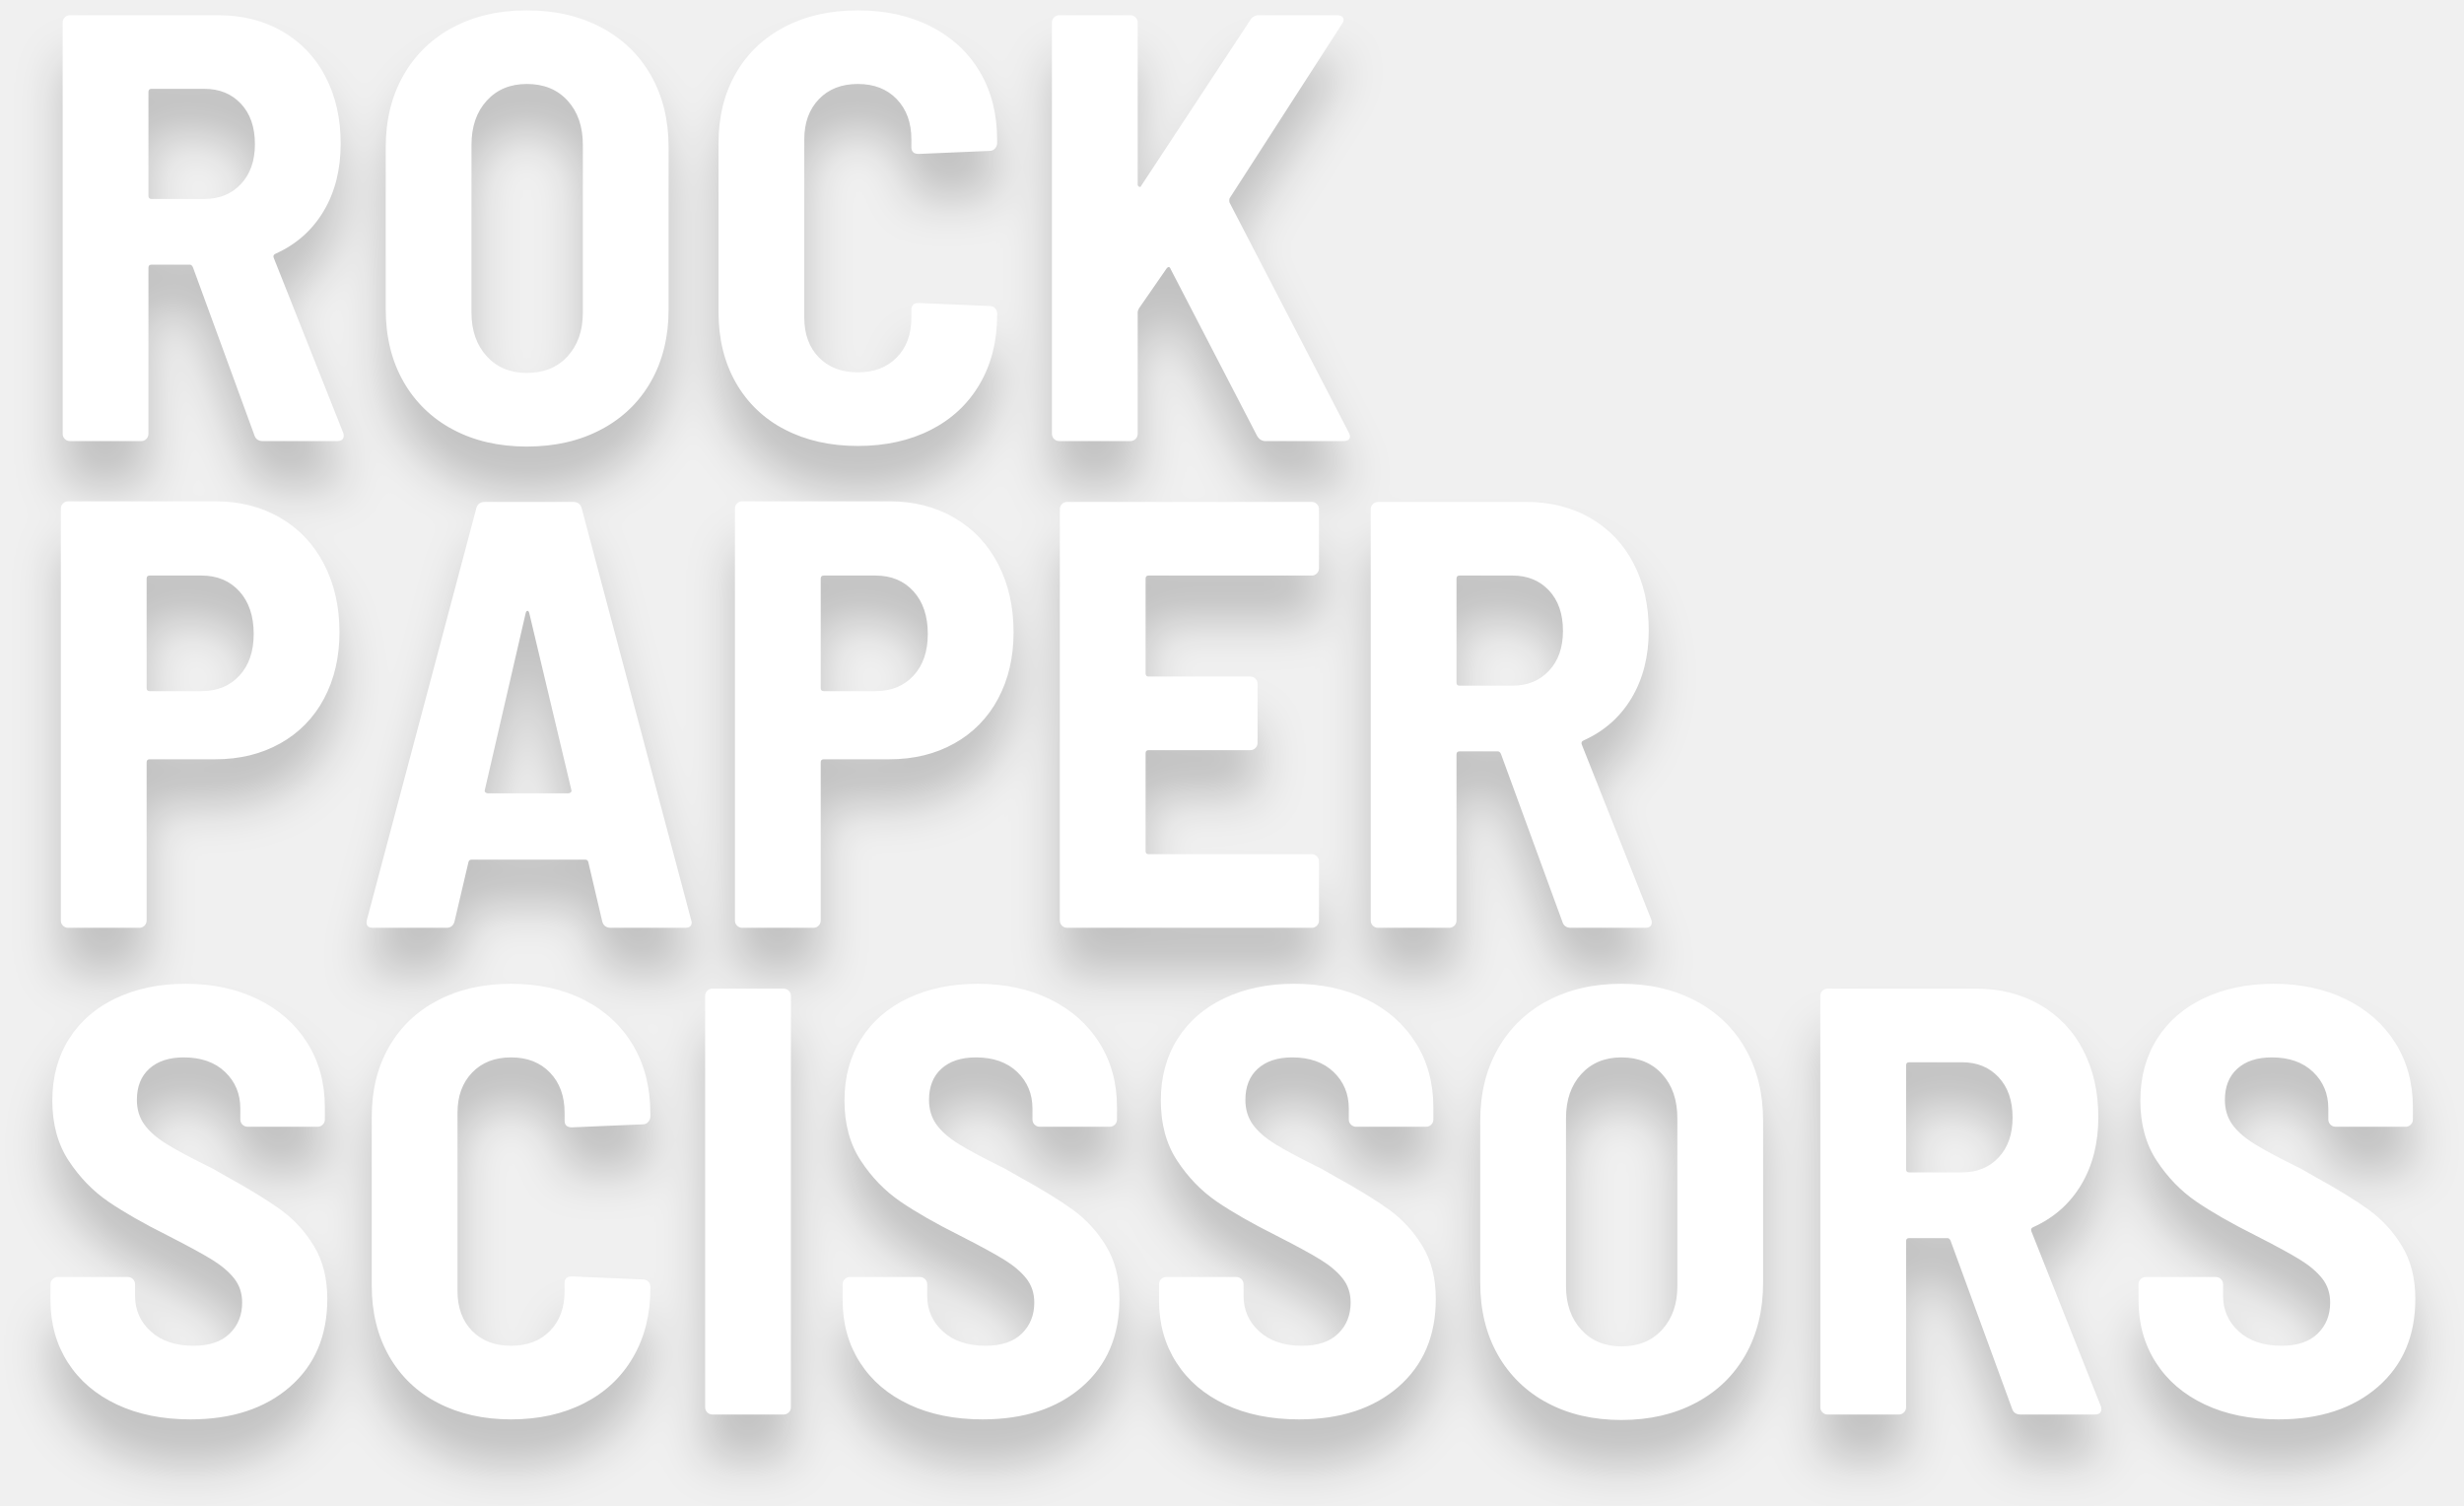
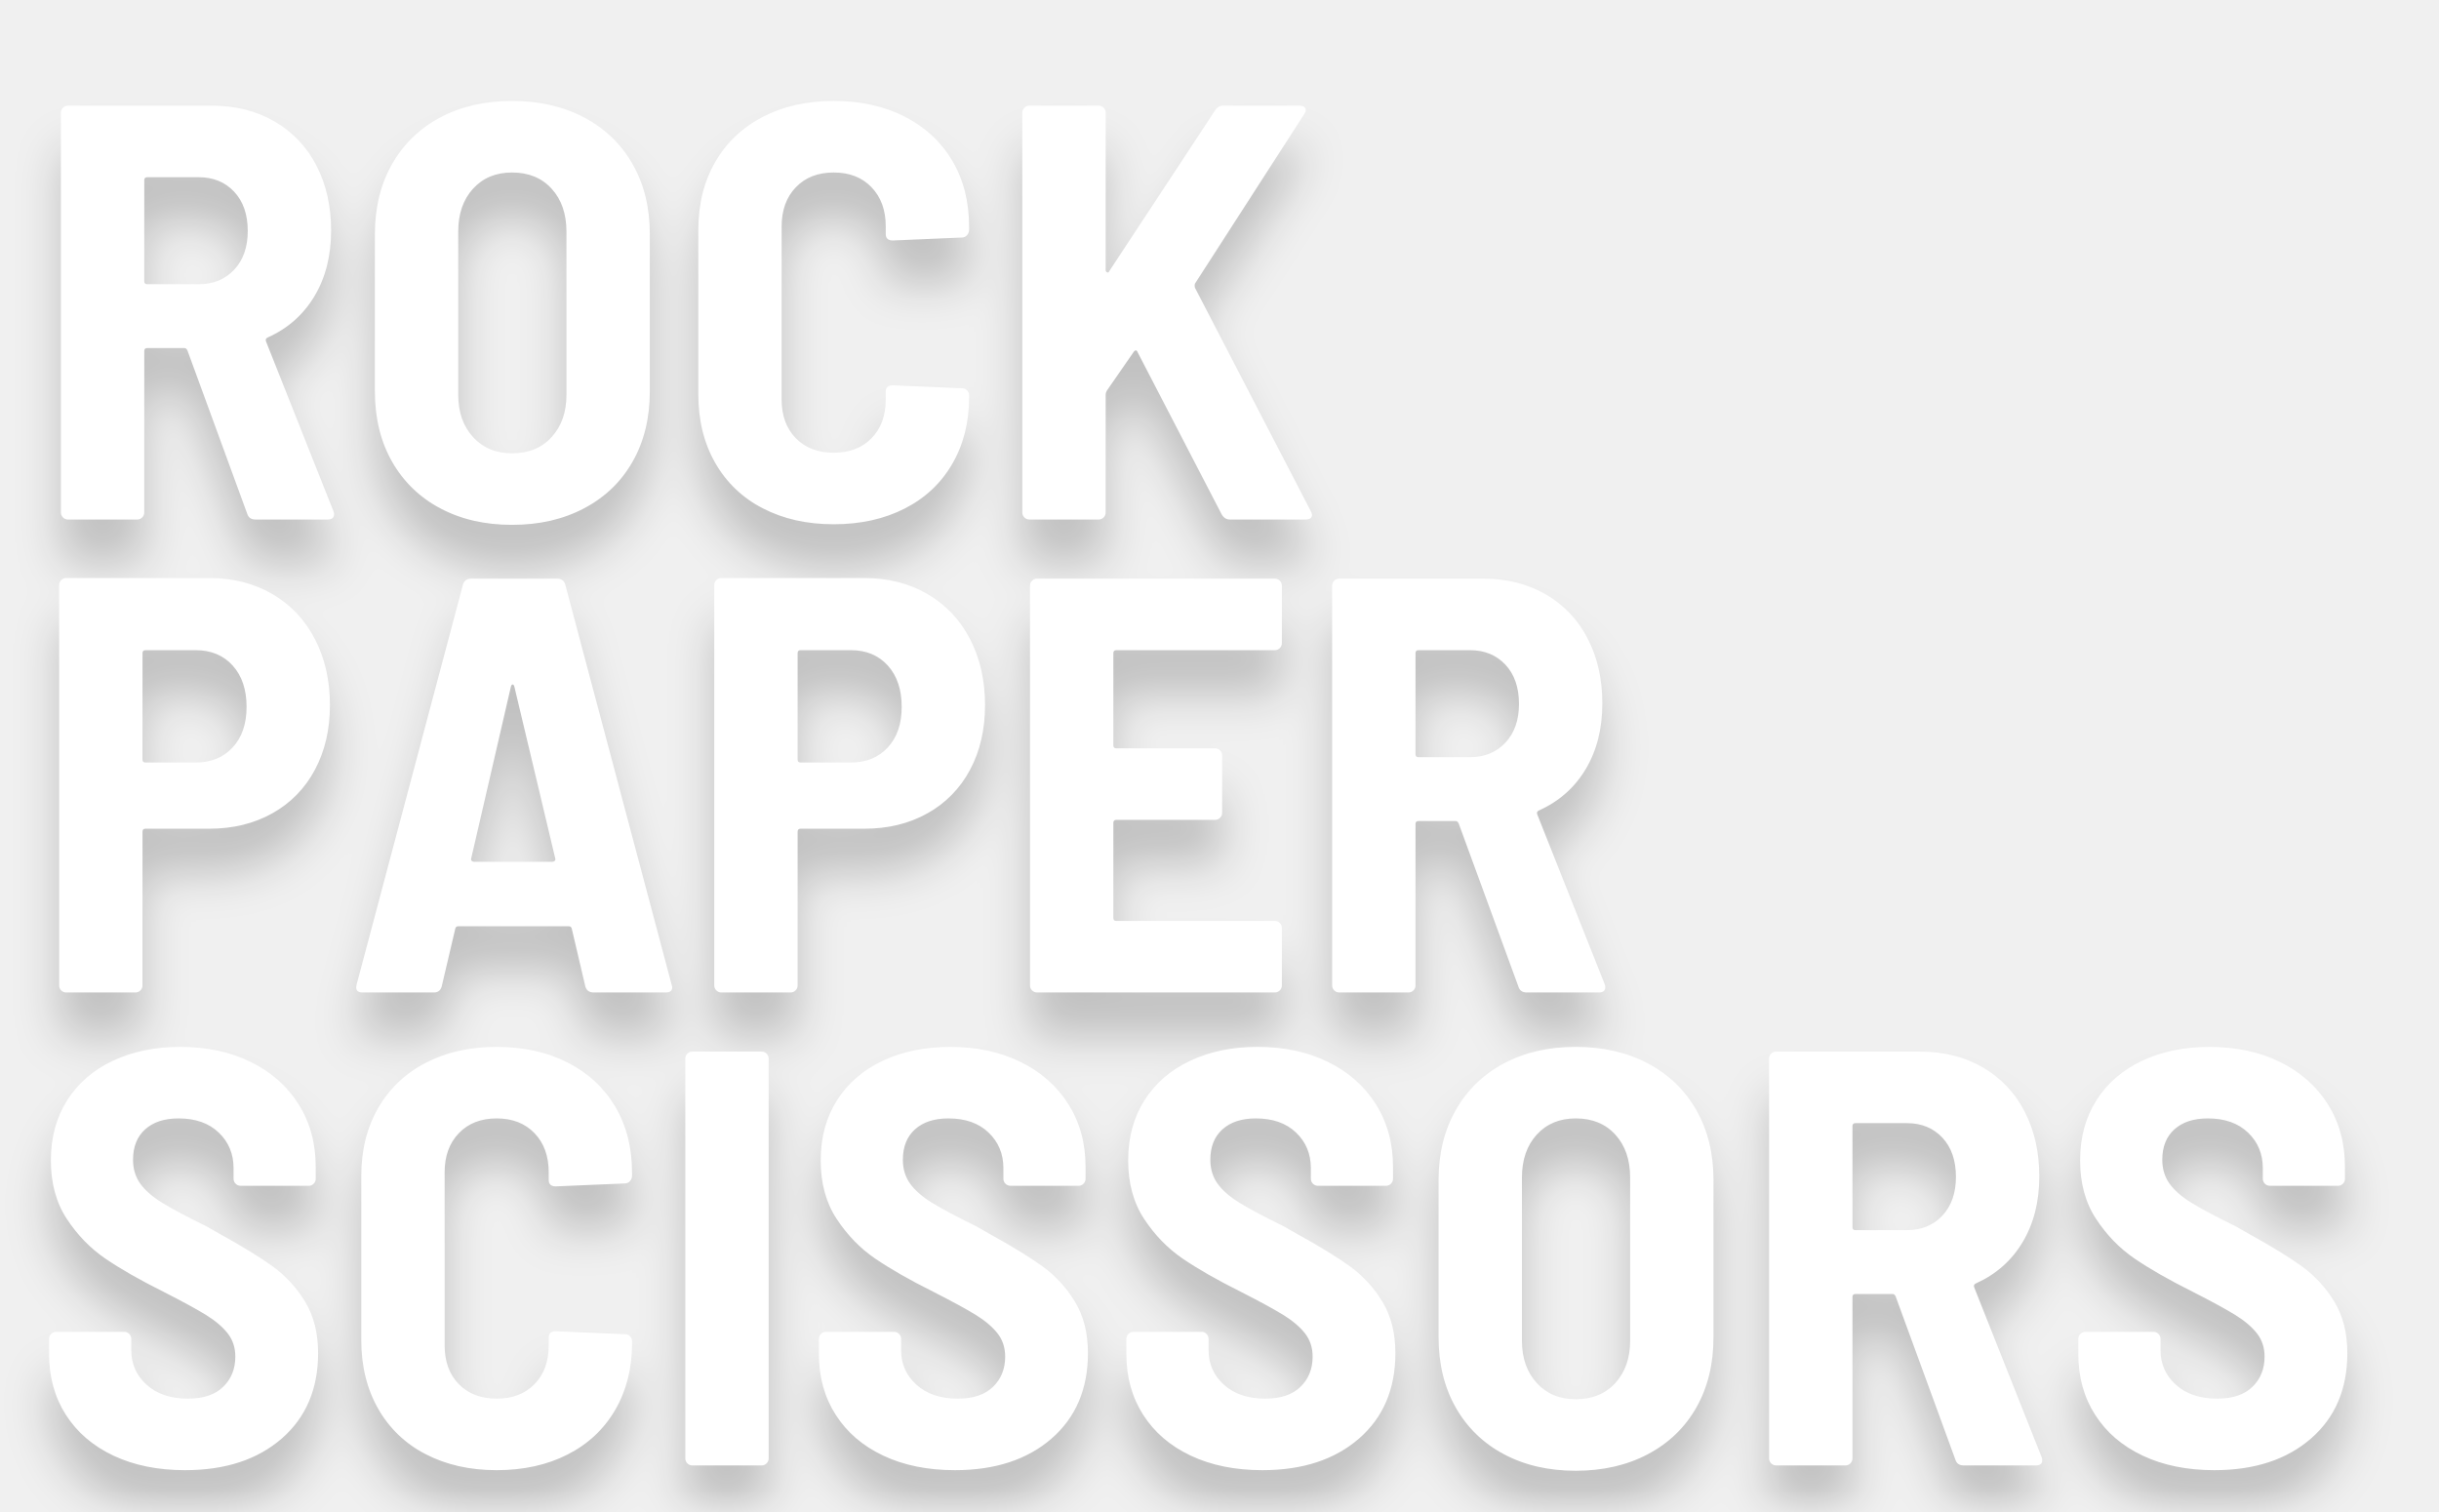
- <svg xmlns="http://www.w3.org/2000/svg" xmlns:xlink="http://www.w3.org/1999/xlink" width="162" height="99">
+ <svg xmlns="http://www.w3.org/2000/svg" xmlns:xlink="http://www.w3.org/1999/xlink" width="100" height="62" viewBox="0 10 165 70">
  <defs>
    <filter id="a" width="107.7%" height="112.9%" x="-3.9%" y="-3.2%" filterUnits="objectBoundingBox">
      <feOffset dy="3" in="SourceAlpha" result="shadowOffsetOuter1" />
      <feGaussianBlur in="shadowOffsetOuter1" result="shadowBlurOuter1" stdDeviation="1.5" />
      <feColorMatrix in="shadowBlurOuter1" values="0 0 0 0 0 0 0 0 0 0 0 0 0 0 0 0 0 0 0.197 0" />
    </filter>
    <path id="b" d="M39.28 56a.463.463 0 00.34-.14.463.463 0 00.14-.34V44.6c0-.133.067-.2.2-.2h2.52c.08 0 .147.053.2.16l4.04 11.04c.08.267.267.4.56.4h4.88c.293 0 .44-.12.44-.36a.445.445 0 00-.04-.2L48 43.96c-.053-.133-.013-.227.12-.28 1.36-.613 2.413-1.547 3.16-2.8.747-1.253 1.12-2.733 1.12-4.44 0-1.653-.333-3.12-1-4.4a7.203 7.203 0 00-2.84-2.98c-1.227-.707-2.627-1.06-4.2-1.06H34.6a.463.463 0 00-.34.14.463.463 0 00-.14.34v27.04c0 .133.047.247.14.34.093.093.207.14.34.14h4.68zm4.16-15.92h-3.48c-.133 0-.2-.067-.2-.2v-6.84c0-.133.067-.2.2-.2h3.48c.987 0 1.787.327 2.4.98s.92 1.54.92 2.66c0 1.093-.307 1.967-.92 2.62s-1.413.98-2.4.98zm21.2 16.28c1.84 0 3.467-.373 4.88-1.12 1.413-.747 2.507-1.8 3.28-3.16.773-1.36 1.16-2.947 1.16-4.76V36.68c0-1.787-.387-3.36-1.16-4.72-.773-1.36-1.867-2.413-3.28-3.16-1.413-.747-3.04-1.12-4.88-1.12-1.84 0-3.46.373-4.86 1.12a8.003 8.003 0 00-3.26 3.16c-.773 1.36-1.16 2.933-1.16 4.72v10.64c0 1.813.387 3.4 1.16 4.76a8.003 8.003 0 003.26 3.16c1.4.747 3.02 1.12 4.86 1.12zm0-4.84c-1.093 0-1.973-.367-2.64-1.1-.667-.733-1-1.687-1-2.86V36.52c0-1.2.333-2.167 1-2.9.667-.733 1.547-1.1 2.64-1.1 1.12 0 2.013.367 2.68 1.1.667.733 1 1.7 1 2.9v11.04c0 1.173-.333 2.127-1 2.86-.667.733-1.56 1.1-2.68 1.1zm21.76 4.8c1.813 0 3.413-.353 4.8-1.06 1.387-.707 2.46-1.713 3.22-3.02.76-1.307 1.14-2.813 1.14-4.52v-.12a.463.463 0 00-.14-.34.463.463 0 00-.34-.14l-4.68-.2c-.32 0-.48.147-.48.44v.52c0 1.093-.32 1.967-.96 2.62-.64.653-1.493.98-2.56.98s-1.92-.327-2.56-.98c-.64-.653-.96-1.527-.96-2.62V36.16c0-1.093.32-1.973.96-2.64.64-.667 1.493-1 2.56-1s1.92.333 2.56 1c.64.667.96 1.547.96 2.64v.52c0 .293.16.44.48.44l4.68-.2a.436.436 0 00.34-.16.533.533 0 00.14-.36v-.2c0-1.707-.38-3.2-1.14-4.48-.76-1.28-1.833-2.273-3.22-2.98-1.387-.707-2.987-1.06-4.8-1.06-1.813 0-3.413.36-4.8 1.08-1.387.72-2.46 1.74-3.22 3.06-.76 1.32-1.14 2.847-1.14 4.58v11.12c0 1.76.38 3.307 1.14 4.64a7.716 7.716 0 003.22 3.08c1.387.72 2.987 1.08 4.8 1.08zm17.92-.32a.463.463 0 00.34-.14.463.463 0 00.14-.34v-8c0-.053.027-.133.08-.24l1.8-2.6c.053-.08.107-.12.16-.12.053 0 .093.04.12.12l5.68 10.96c.133.24.32.36.56.36h5.12c.293 0 .44-.107.44-.32a.614.614 0 00-.08-.24l-7.84-15.12a.498.498 0 010-.28l7.4-11.48c.107-.16.127-.293.06-.4-.067-.107-.193-.16-.38-.16h-5.16a.627.627 0 00-.56.32l-7.16 10.88c-.027.08-.073.107-.14.08-.067-.027-.1-.08-.1-.16V28.48a.463.463 0 00-.14-.34.463.463 0 00-.34-.14h-4.68a.463.463 0 00-.34.14.463.463 0 00-.14.34v27.04c0 .133.047.247.14.34.093.093.207.14.34.14h4.68zM39.16 88a.463.463 0 00.34-.14.463.463 0 00.14-.34v-10.4c0-.133.067-.2.2-.2h4.32c1.6 0 3.02-.347 4.26-1.04a7.197 7.197 0 002.88-2.94c.68-1.267 1.02-2.727 1.02-4.38 0-1.68-.34-3.173-1.02-4.48-.68-1.307-1.64-2.32-2.88-3.04-1.24-.72-2.66-1.08-4.26-1.08h-9.68a.463.463 0 00-.34.14.463.463 0 00-.14.34v27.08c0 .133.047.247.14.34.093.093.207.14.34.14h4.68zm4.08-15.56h-3.4c-.133 0-.2-.067-.2-.2v-7.2c0-.133.067-.2.2-.2h3.4c1.04 0 1.873.347 2.5 1.04.627.693.94 1.627.94 2.8 0 1.147-.313 2.06-.94 2.74-.627.68-1.46 1.02-2.5 1.02zM59.36 88c.267 0 .44-.133.52-.4l.92-3.92c.027-.107.093-.16.2-.16h7.48c.107 0 .173.053.2.16l.92 3.92c.08.267.267.4.56.4h4.88c.293 0 .44-.12.44-.36l-.04-.16-7.2-27.08c-.08-.267-.267-.4-.56-.4h-5.8c-.293 0-.48.133-.56.4l-7.2 27.08c-.08.347.053.52.4.52h4.84zm8-8.84h-5.28a.266.266 0 01-.16-.06c-.053-.04-.067-.1-.04-.18l2.68-11.6c.027-.107.067-.16.12-.16.053 0 .093.053.12.16l2.76 11.6c.027.08.013.14-.04.18a.266.266 0 01-.16.06zM83.48 88a.463.463 0 00.34-.14.463.463 0 00.14-.34v-10.4c0-.133.067-.2.2-.2h4.32c1.6 0 3.02-.347 4.26-1.04a7.197 7.197 0 002.88-2.94c.68-1.267 1.02-2.727 1.02-4.38 0-1.68-.34-3.173-1.02-4.48-.68-1.307-1.64-2.32-2.88-3.04-1.24-.72-2.66-1.08-4.26-1.08H78.8a.463.463 0 00-.34.14.463.463 0 00-.14.34v27.08c0 .133.047.247.14.34.093.093.207.14.34.14h4.68zm4.08-15.56h-3.4c-.133 0-.2-.067-.2-.2v-7.2c0-.133.067-.2.2-.2h3.4c1.04 0 1.873.347 2.5 1.04.627.693.94 1.627.94 2.8 0 1.147-.313 2.06-.94 2.74-.627.68-1.46 1.02-2.5 1.02zM116.24 88a.463.463 0 00.34-.14.463.463 0 00.14-.34v-3.88a.463.463 0 00-.14-.34.463.463 0 00-.34-.14h-10.72c-.133 0-.2-.067-.2-.2v-6.44c0-.133.067-.2.2-.2h6.68a.463.463 0 00.34-.14.463.463 0 00.14-.34v-3.88a.463.463 0 00-.14-.34.463.463 0 00-.34-.14h-6.68c-.133 0-.2-.067-.2-.2v-6.24c0-.133.067-.2.2-.2h10.72a.463.463 0 00.34-.14.463.463 0 00.14-.34v-3.88a.463.463 0 00-.14-.34.463.463 0 00-.34-.14h-16.08a.463.463 0 00-.34.14.463.463 0 00-.14.34v27.04c0 .133.047.247.14.34.093.093.207.14.34.14h16.08zm9.04 0a.463.463 0 00.34-.14.463.463 0 00.14-.34V76.6c0-.133.067-.2.2-.2h2.52c.08 0 .147.053.2.16l4.04 11.04c.08.267.267.4.56.4h4.88c.293 0 .44-.12.44-.36a.445.445 0 00-.04-.2L134 75.96c-.053-.133-.013-.227.12-.28 1.36-.613 2.413-1.547 3.16-2.8.747-1.253 1.12-2.733 1.12-4.44 0-1.653-.333-3.12-1-4.4a7.203 7.203 0 00-2.84-2.98c-1.227-.707-2.627-1.06-4.2-1.06h-9.76a.463.463 0 00-.34.14.463.463 0 00-.14.34v27.04c0 .133.047.247.14.34.093.093.207.14.34.14h4.68zm4.16-15.92h-3.48c-.133 0-.2-.067-.2-.2v-6.84c0-.133.067-.2.2-.2h3.48c.987 0 1.787.327 2.4.98s.92 1.54.92 2.66c0 1.093-.307 1.967-.92 2.62s-1.413.98-2.4.98zm-86.92 48.24c2.72 0 4.9-.713 6.54-2.14 1.64-1.427 2.46-3.353 2.46-5.78 0-1.36-.293-2.52-.88-3.48a8.124 8.124 0 00-2.18-2.38c-.867-.627-2.073-1.367-3.62-2.22l-.84-.48c-1.36-.667-2.373-1.207-3.04-1.62-.667-.413-1.16-.847-1.48-1.3-.32-.453-.48-.987-.48-1.6 0-.88.273-1.567.82-2.06.547-.493 1.3-.74 2.26-.74 1.147 0 2.053.32 2.72.96.667.64 1 1.44 1 2.4v.72c0 .133.047.247.14.34.093.093.207.14.34.14h4.6a.463.463 0 00.34-.14.463.463 0 00.14-.34v-.8c0-1.6-.387-3.013-1.16-4.24-.773-1.227-1.853-2.18-3.24-2.86-1.387-.68-2.973-1.02-4.76-1.02-1.707 0-3.227.313-4.56.94-1.333.627-2.367 1.52-3.1 2.68-.733 1.16-1.1 2.513-1.1 4.06 0 1.547.36 2.867 1.08 3.96.72 1.093 1.587 1.987 2.6 2.68 1.013.693 2.32 1.44 3.92 2.24 1.307.667 2.273 1.193 2.9 1.58.627.387 1.113.8 1.46 1.24.347.44.52.967.52 1.58 0 .827-.273 1.507-.82 2.04-.547.533-1.34.8-2.38.8-1.173 0-2.107-.313-2.8-.94-.693-.627-1.04-1.407-1.04-2.34v-.76a.463.463 0 00-.14-.34.463.463 0 00-.34-.14h-4.6a.463.463 0 00-.34.14.463.463 0 00-.14.34v1.04c0 1.547.38 2.913 1.14 4.1.76 1.187 1.833 2.107 3.22 2.76 1.387.653 3 .98 4.84.98zm21.08 0c1.813 0 3.413-.353 4.8-1.06 1.387-.707 2.46-1.713 3.22-3.02.76-1.307 1.14-2.813 1.14-4.52v-.12a.463.463 0 00-.14-.34.463.463 0 00-.34-.14l-4.68-.2c-.32 0-.48.147-.48.44v.52c0 1.093-.32 1.967-.96 2.62-.64.653-1.493.98-2.56.98s-1.92-.327-2.56-.98c-.64-.653-.96-1.527-.96-2.62v-11.72c0-1.093.32-1.973.96-2.64.64-.667 1.493-1 2.56-1s1.92.333 2.56 1c.64.667.96 1.547.96 2.64v.52c0 .293.16.44.48.44l4.68-.2a.436.436 0 00.34-.16.533.533 0 00.14-.36v-.2c0-1.707-.38-3.2-1.14-4.48-.76-1.28-1.833-2.273-3.22-2.98-1.387-.707-2.987-1.06-4.8-1.06-1.813 0-3.413.36-4.8 1.08-1.387.72-2.46 1.74-3.22 3.06-.76 1.32-1.14 2.847-1.14 4.58v11.12c0 1.76.38 3.307 1.14 4.64a7.716 7.716 0 003.22 3.08c1.387.72 2.987 1.08 4.8 1.08zm17.92-.32a.463.463 0 00.34-.14.463.463 0 00.14-.34V92.48a.463.463 0 00-.14-.34.463.463 0 00-.34-.14h-4.68a.463.463 0 00-.34.14.463.463 0 00-.14.34v27.04c0 .133.047.247.14.34.093.093.207.14.34.14h4.68zm13.08.32c2.72 0 4.9-.713 6.54-2.14 1.64-1.427 2.46-3.353 2.46-5.78 0-1.36-.293-2.52-.88-3.48a8.124 8.124 0 00-2.18-2.38c-.867-.627-2.073-1.367-3.62-2.22l-.84-.48c-1.36-.667-2.373-1.207-3.04-1.62-.667-.413-1.16-.847-1.48-1.3-.32-.453-.48-.987-.48-1.6 0-.88.273-1.567.82-2.06.547-.493 1.3-.74 2.26-.74 1.147 0 2.053.32 2.72.96.667.64 1 1.44 1 2.4v.72c0 .133.047.247.14.34.093.093.207.14.34.14h4.6a.463.463 0 00.34-.14.463.463 0 00.14-.34v-.8c0-1.6-.387-3.013-1.16-4.24-.773-1.227-1.853-2.18-3.24-2.86-1.387-.68-2.973-1.02-4.76-1.02-1.707 0-3.227.313-4.56.94-1.333.627-2.367 1.52-3.1 2.68-.733 1.16-1.1 2.513-1.1 4.06 0 1.547.36 2.867 1.08 3.96.72 1.093 1.587 1.987 2.6 2.68 1.013.693 2.32 1.44 3.92 2.24 1.307.667 2.273 1.193 2.9 1.58.627.387 1.113.8 1.46 1.24.347.44.52.967.52 1.58 0 .827-.273 1.507-.82 2.04-.547.533-1.34.8-2.38.8-1.173 0-2.107-.313-2.8-.94-.693-.627-1.04-1.407-1.04-2.34v-.76a.463.463 0 00-.14-.34.463.463 0 00-.34-.14h-4.6a.463.463 0 00-.34.14.463.463 0 00-.14.34v1.04c0 1.547.38 2.913 1.14 4.1.76 1.187 1.833 2.107 3.22 2.76 1.387.653 3 .98 4.84.98zm20.8 0c2.72 0 4.9-.713 6.54-2.14 1.64-1.427 2.46-3.353 2.46-5.78 0-1.36-.293-2.52-.88-3.48a8.124 8.124 0 00-2.18-2.38c-.867-.627-2.073-1.367-3.62-2.22l-.84-.48c-1.36-.667-2.373-1.207-3.04-1.62-.667-.413-1.16-.847-1.48-1.3-.32-.453-.48-.987-.48-1.6 0-.88.273-1.567.82-2.06.547-.493 1.3-.74 2.26-.74 1.147 0 2.053.32 2.72.96.667.64 1 1.44 1 2.4v.72c0 .133.047.247.14.34.093.093.207.14.34.14h4.6a.463.463 0 00.34-.14.463.463 0 00.14-.34v-.8c0-1.6-.387-3.013-1.16-4.24-.773-1.227-1.853-2.18-3.24-2.86-1.387-.68-2.973-1.02-4.76-1.02-1.707 0-3.227.313-4.56.94-1.333.627-2.367 1.52-3.1 2.68-.733 1.16-1.1 2.513-1.1 4.06 0 1.547.36 2.867 1.08 3.96.72 1.093 1.587 1.987 2.6 2.68 1.013.693 2.32 1.44 3.92 2.24 1.307.667 2.273 1.193 2.9 1.58.627.387 1.113.8 1.46 1.24.347.44.52.967.52 1.58 0 .827-.273 1.507-.82 2.04-.547.533-1.34.8-2.38.8-1.173 0-2.107-.313-2.8-.94-.693-.627-1.04-1.407-1.04-2.34v-.76a.463.463 0 00-.14-.34.463.463 0 00-.34-.14h-4.6a.463.463 0 00-.34.14.463.463 0 00-.14.34v1.04c0 1.547.38 2.913 1.14 4.1.76 1.187 1.833 2.107 3.22 2.76 1.387.653 3 .98 4.84.98zm21.2.04c1.84 0 3.467-.373 4.88-1.12 1.413-.747 2.507-1.8 3.28-3.16.773-1.36 1.16-2.947 1.16-4.76v-10.64c0-1.787-.387-3.36-1.16-4.72-.773-1.36-1.867-2.413-3.28-3.16-1.413-.747-3.04-1.12-4.88-1.12-1.84 0-3.46.373-4.86 1.12a8.003 8.003 0 00-3.26 3.16c-.773 1.36-1.16 2.933-1.16 4.72v10.64c0 1.813.387 3.4 1.16 4.76a8.003 8.003 0 003.26 3.16c1.4.747 3.02 1.12 4.86 1.12zm0-4.84c-1.093 0-1.973-.367-2.64-1.1-.667-.733-1-1.687-1-2.86v-11.04c0-1.2.333-2.167 1-2.9.667-.733 1.547-1.1 2.64-1.1 1.12 0 2.013.367 2.68 1.1.667.733 1 1.7 1 2.9v11.04c0 1.173-.333 2.127-1 2.86-.667.733-1.56 1.1-2.68 1.1zm18.24 4.48a.463.463 0 00.34-.14.463.463 0 00.14-.34V108.6c0-.133.067-.2.2-.2h2.52c.08 0 .147.053.2.16l4.04 11.04c.08.267.267.4.56.4h4.88c.293 0 .44-.12.44-.36a.445.445 0 00-.04-.2l-4.56-11.48c-.053-.133-.013-.227.12-.28 1.36-.613 2.413-1.547 3.16-2.8.747-1.253 1.12-2.733 1.12-4.44 0-1.653-.333-3.12-1-4.4a7.203 7.203 0 00-2.84-2.98c-1.227-.707-2.627-1.06-4.2-1.06h-9.76a.463.463 0 00-.34.14.463.463 0 00-.14.34v27.04c0 .133.047.247.14.34.093.093.207.14.34.14h4.68zm4.16-15.92h-3.48c-.133 0-.2-.067-.2-.2v-6.84c0-.133.067-.2.2-.2H159c.987 0 1.787.327 2.4.98s.92 1.54.92 2.66c0 1.093-.307 1.967-.92 2.62s-1.413.98-2.4.98zm20.8 16.24c2.72 0 4.9-.713 6.54-2.14 1.64-1.427 2.46-3.353 2.46-5.78 0-1.36-.293-2.52-.88-3.48a8.124 8.124 0 00-2.18-2.38c-.867-.627-2.073-1.367-3.62-2.22l-.84-.48c-1.36-.667-2.373-1.207-3.04-1.62-.667-.413-1.16-.847-1.48-1.3-.32-.453-.48-.987-.48-1.6 0-.88.273-1.567.82-2.06.547-.493 1.3-.74 2.26-.74 1.147 0 2.053.32 2.72.96.667.64 1 1.44 1 2.4v.72c0 .133.047.247.14.34.093.093.207.14.34.14h4.6a.463.463 0 00.34-.14.463.463 0 00.14-.34v-.8c0-1.6-.387-3.013-1.16-4.24-.773-1.227-1.853-2.18-3.24-2.86-1.387-.68-2.973-1.02-4.76-1.02-1.707 0-3.227.313-4.56.94-1.333.627-2.367 1.52-3.1 2.68-.733 1.16-1.1 2.513-1.1 4.06 0 1.547.36 2.867 1.08 3.96.72 1.093 1.587 1.987 2.6 2.68 1.013.693 2.32 1.44 3.92 2.24 1.307.667 2.273 1.193 2.9 1.58.627.387 1.113.8 1.46 1.24.347.44.52.967.52 1.58 0 .827-.273 1.507-.82 2.04-.547.533-1.34.8-2.38.8-1.173 0-2.107-.313-2.8-.94-.693-.627-1.04-1.407-1.04-2.34v-.76a.463.463 0 00-.14-.34.463.463 0 00-.34-.14h-4.6a.463.463 0 00-.34.14.463.463 0 00-.14.34v1.04c0 1.547.38 2.913 1.14 4.1.76 1.187 1.833 2.107 3.22 2.76 1.387.653 3 .98 4.84.98z" />
  </defs>
  <g fill="none" transform="translate(-30 -27)">
    <use fill="#000" filter="url(#a)" xlink:href="#b" />
    <use fill="#FFF" xlink:href="#b" />
  </g>
</svg>
